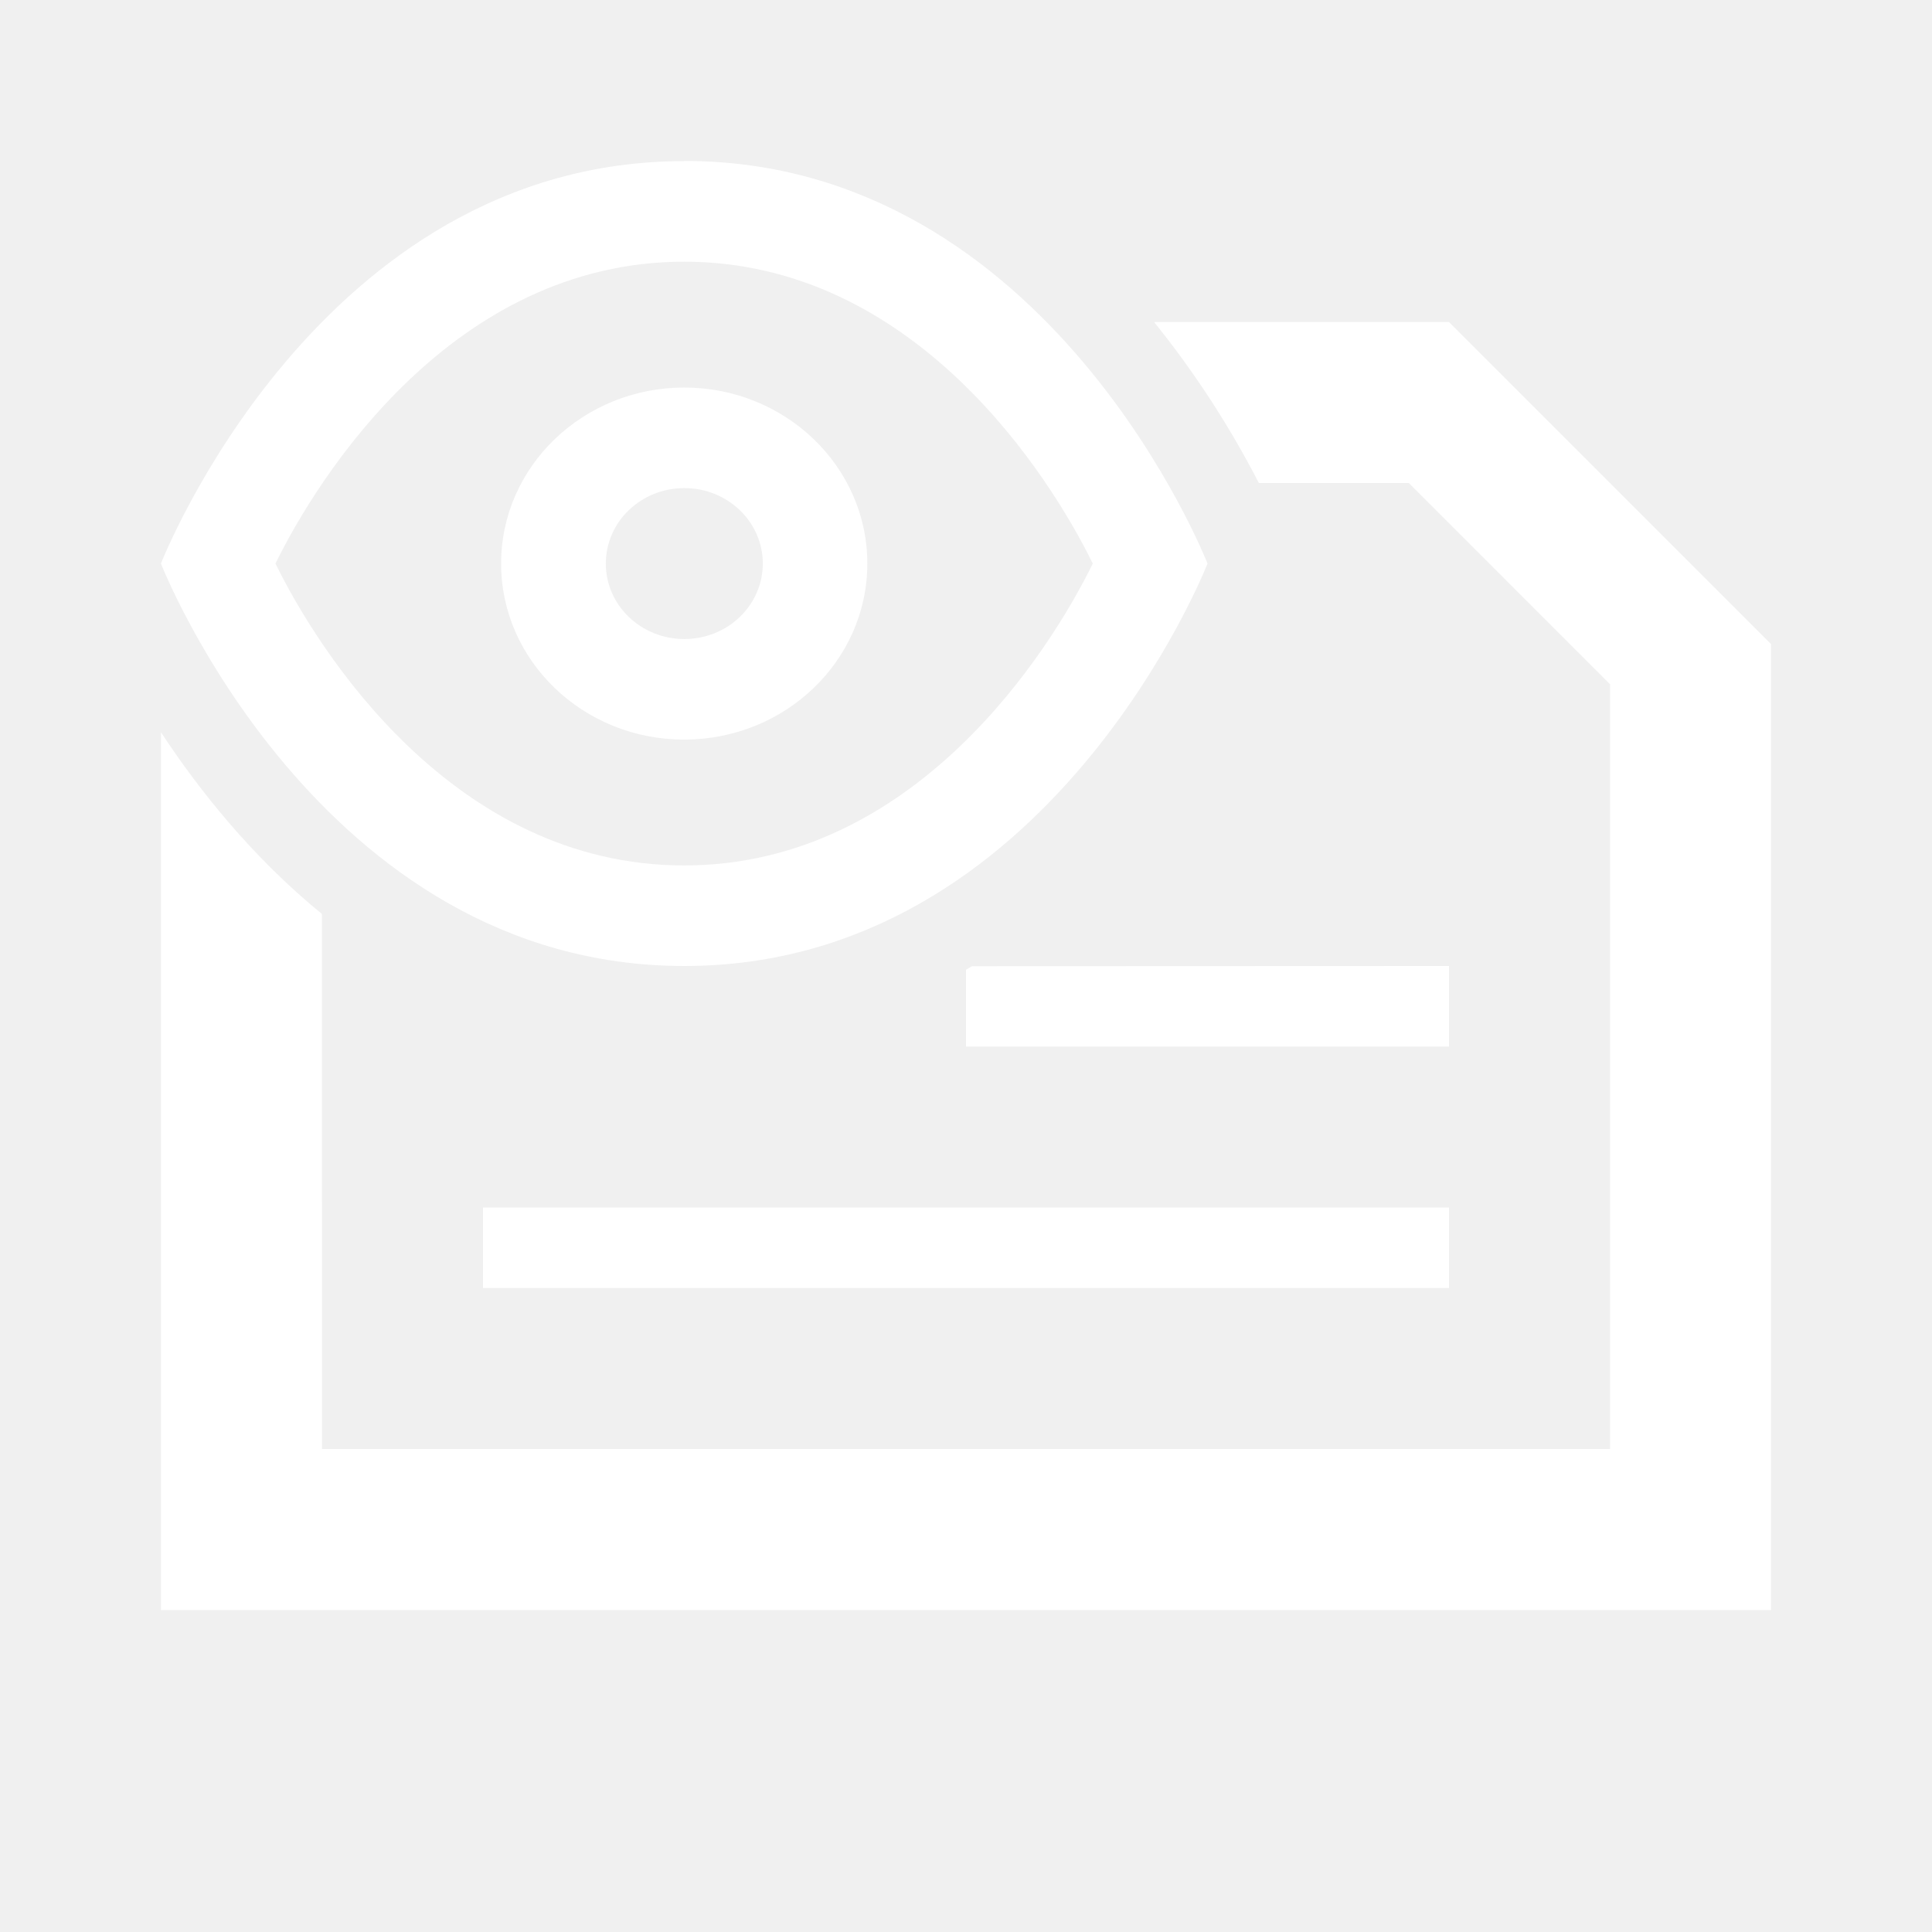
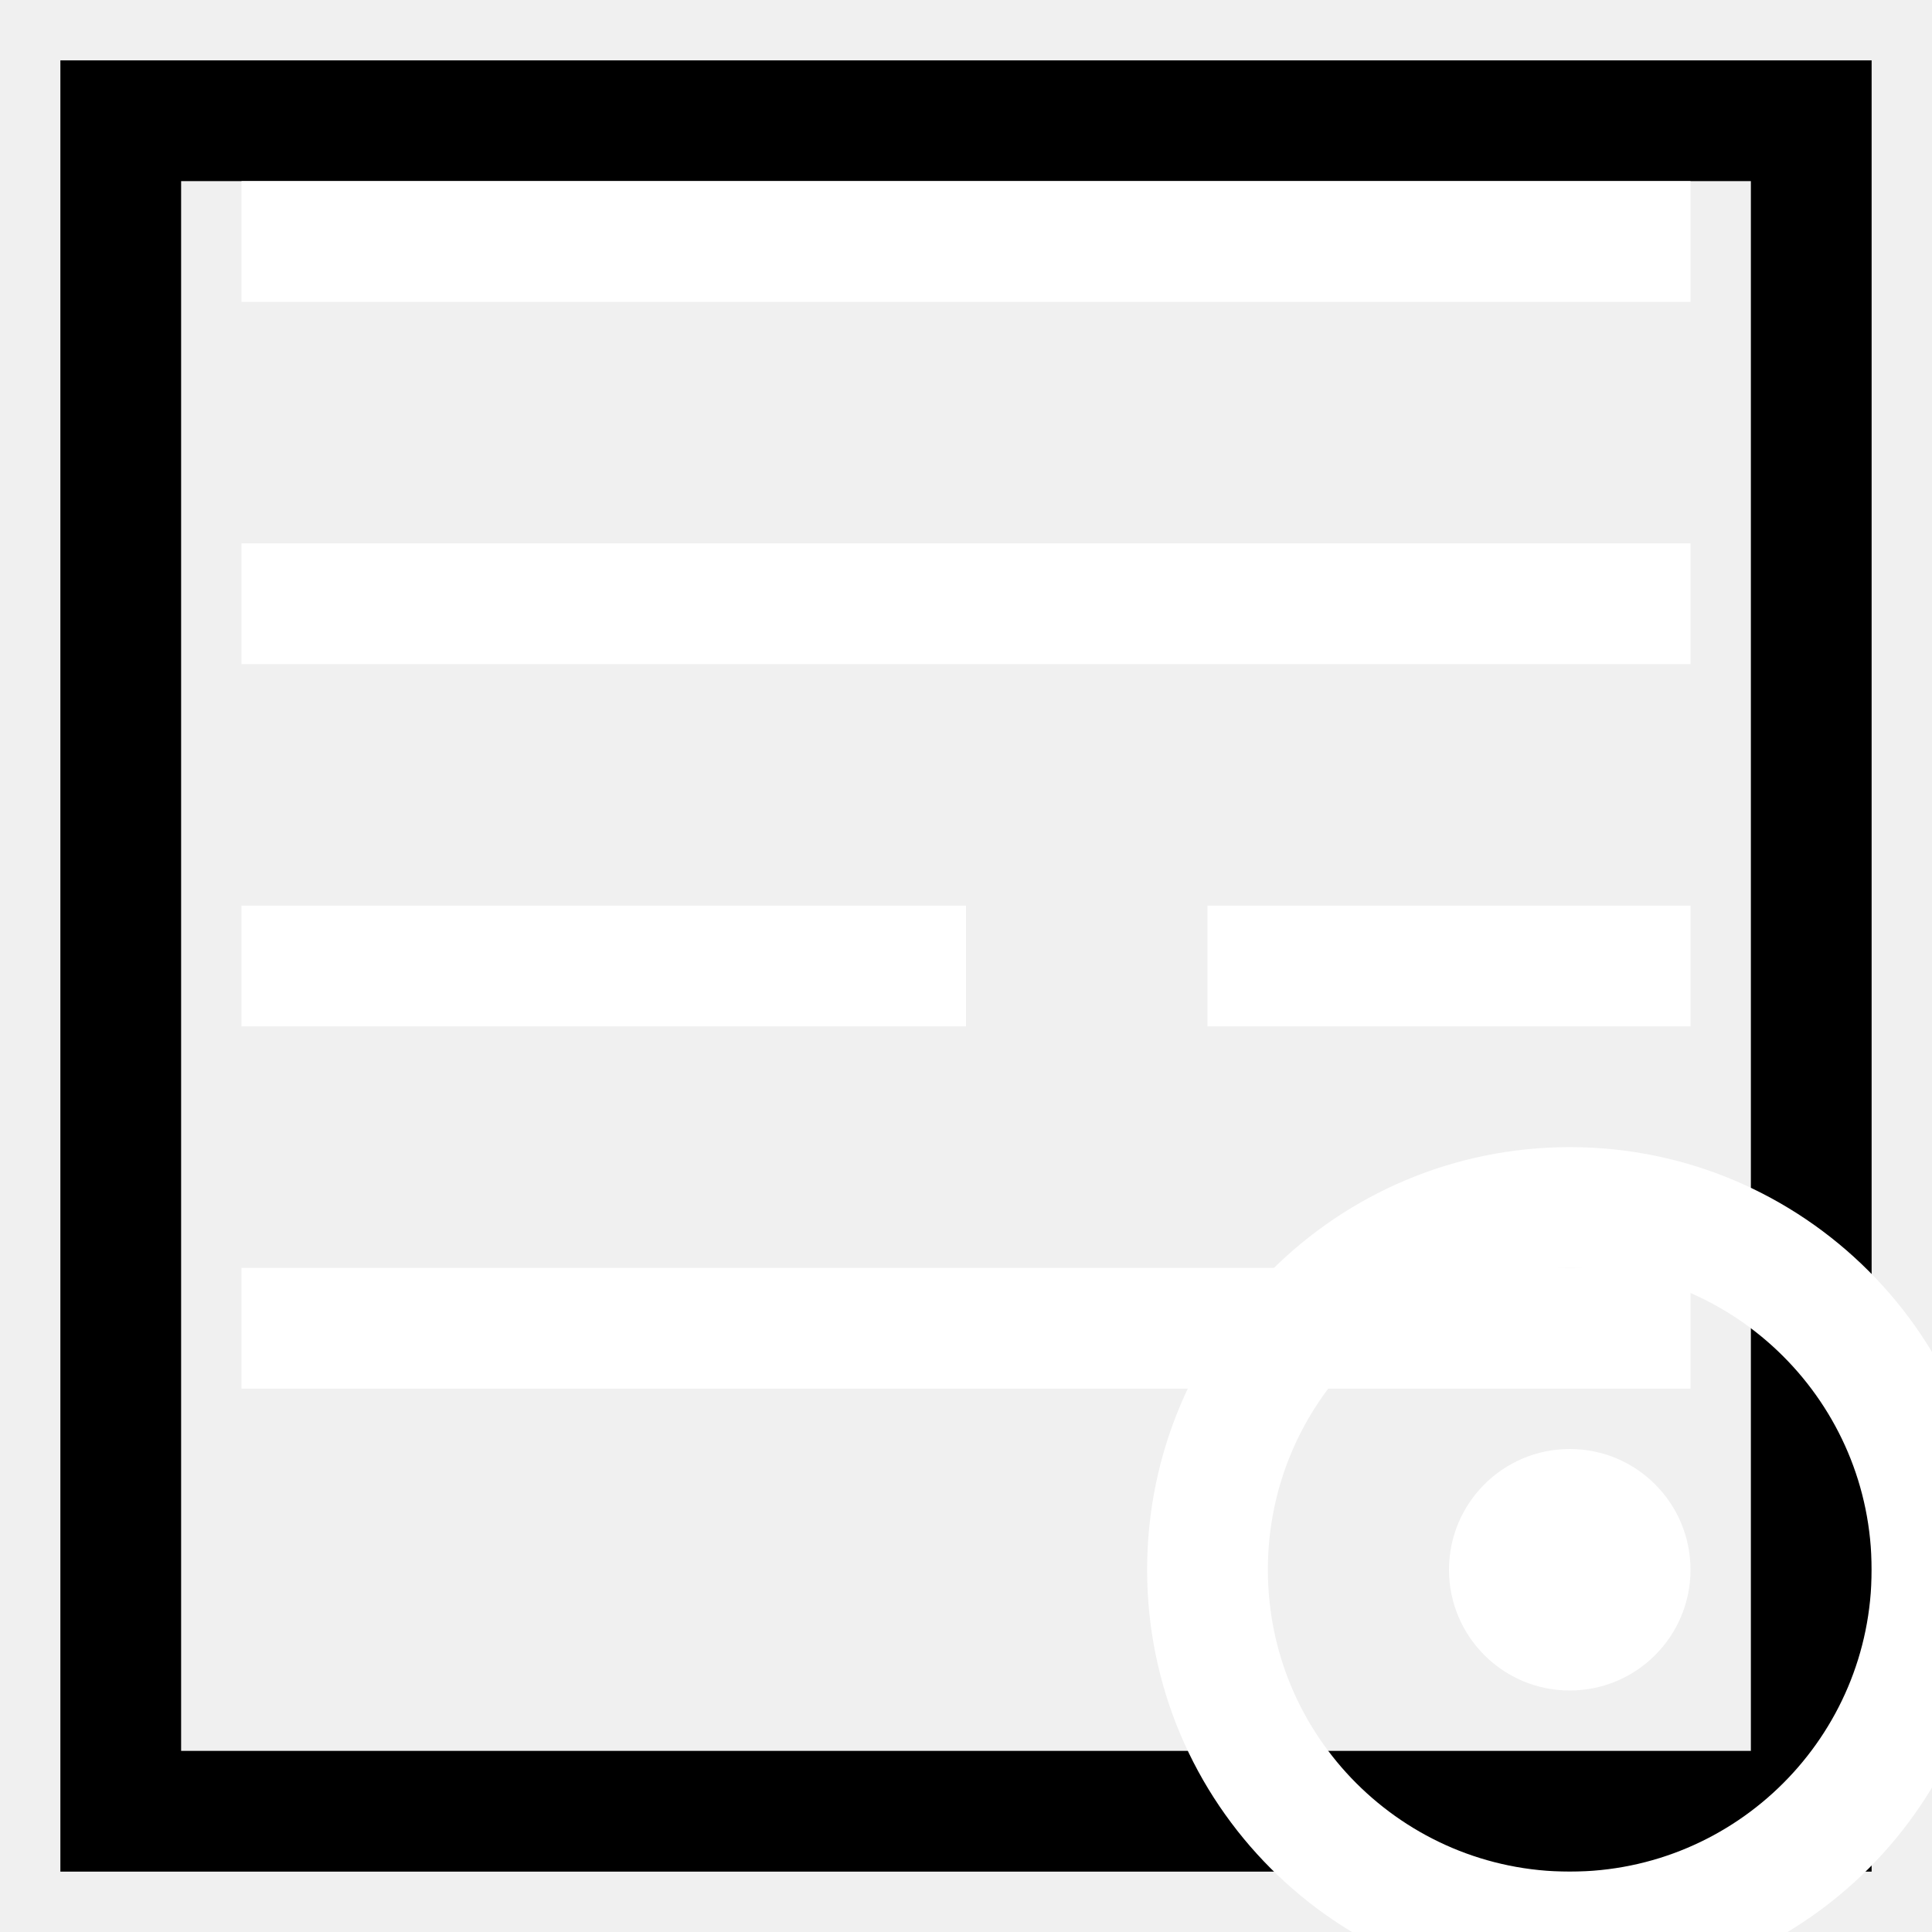
- <svg xmlns="http://www.w3.org/2000/svg" width="16" height="16" viewBox="0 0 10.24 10.24">
-   <path d="m7.68 1.707 1.707 1.707v5.12H.853V3.881c.202.307.484.662.853.963l.001 2.836h6.827V3.627L7.467 2.56h-.795a5 5 0 0 0-.555-.853zm0 4.693v.427H2.56V6.4zm0-1.28v.427H5.12V5.14l.032-.019zM3.627.853C5.568.853 6.4 2.987 6.4 2.987S5.568 5.12 3.627 5.12.853 2.987.853 2.987 1.685.854 3.626.854m0 .533c-1.226 0-1.941 1.141-2.166 1.6.225.459.94 1.6 2.166 1.6s1.941-1.141 2.166-1.6c-.225-.459-.94-1.6-2.166-1.6m0 .667c.536 0 .971.418.971.933s-.435.933-.971.933-.97-.418-.97-.933.435-.933.971-.933m0 .533c-.23 0-.416.179-.416.4s.186.4.416.4.416-.179.416-.4-.186-.4-.416-.4" fill-rule="evenodd" fill="#ffffff" />
+ <svg xmlns="http://www.w3.org/2000/svg" width="16" height="16" viewBox="0 0 16 16">
+   <rect width="16" height="16" fill="none" />
+   <rect x="1" y="1" width="14" height="14" stroke="black" stroke-width="1" fill="none" />
+   <line x1="2" y1="2" x2="14" y2="2" stroke="white" stroke-width="1" />
+   <line x1="2" y1="5" x2="14" y2="5" stroke="white" stroke-width="1" />
+   <line x1="2" y1="8" x2="8" y2="8" stroke="white" stroke-width="1" />
+   <line x1="10" y1="8" x2="14" y2="8" stroke="white" stroke-width="1" />
+   <line x1="2" y1="11" x2="14" y2="11" stroke="white" stroke-width="1" />
+   <circle cx="13" cy="13" r="3" stroke="white" stroke-width="1" fill="none" />
+   <circle cx="13" cy="13" r="1" fill="white" />
</svg>
